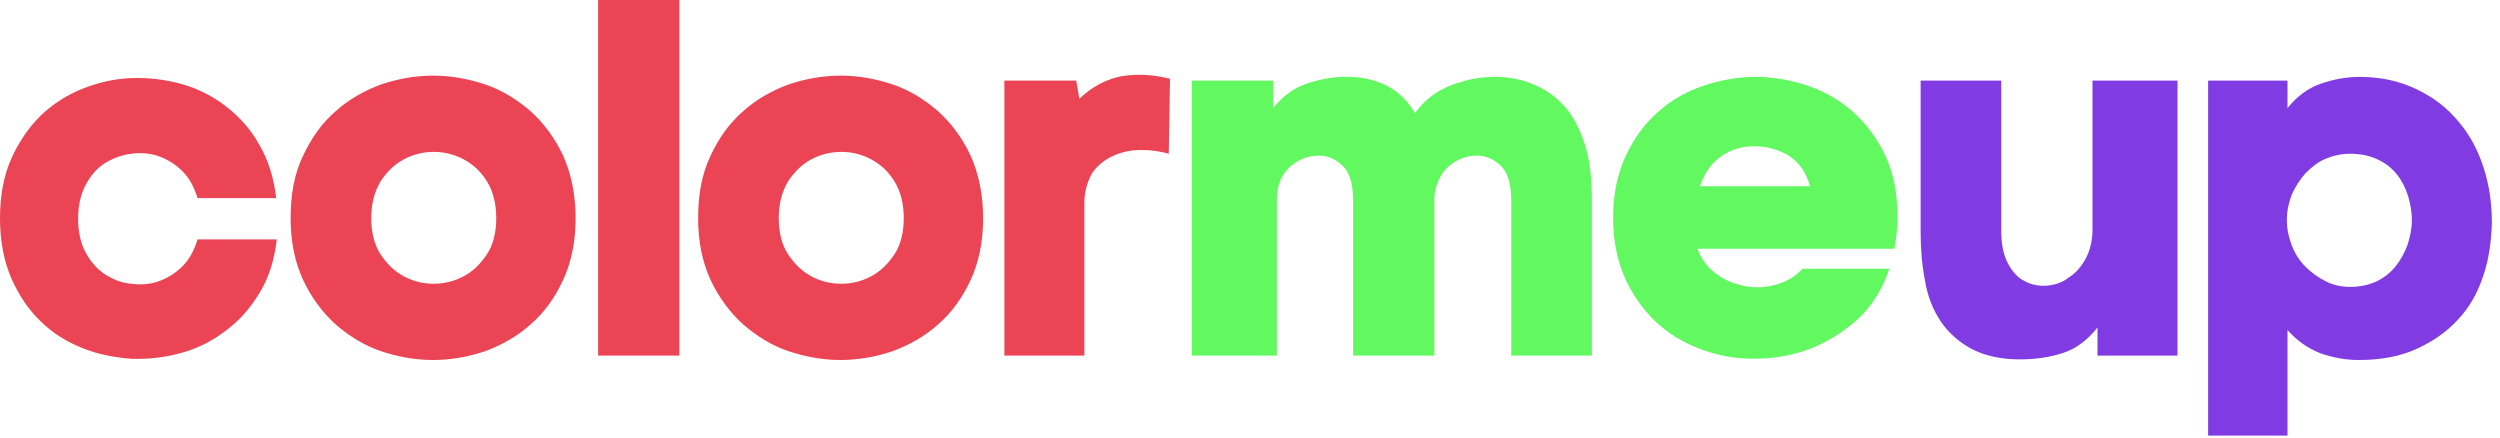
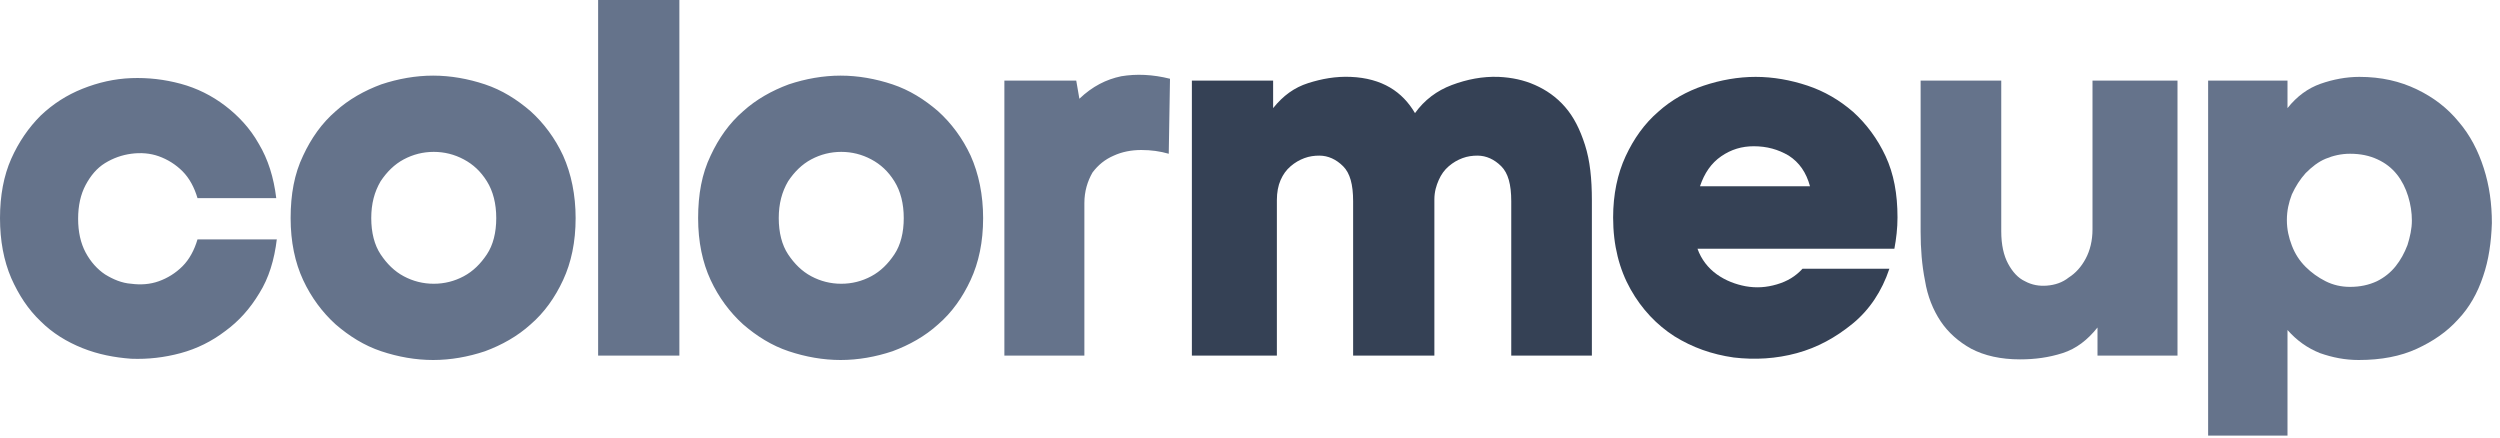
<svg xmlns="http://www.w3.org/2000/svg" version="1.1" preserveAspectRatio="xMinYMin meet" viewBox="0 0 400 70" enable-background="new 0 0 400 70">
-   <path id="color" fill="#eb4454" d="M44.3 38.2c-.4 3.4-1.3 6.3-2.8 8.7-1.5 2.5-3.3 4.5-5.5 6.1-2.1 1.6-4.5 2.8-7.1 3.5s-5.2 1-7.9.9c-2.7-.2-5.3-.7-7.8-1.7s-4.8-2.4-6.7-4.3c-2-1.9-3.5-4.2-4.7-6.9-1.2-2.8-1.8-6-1.8-9.6 0-3.6.6-6.8 1.8-9.5 1.2-2.7 2.8-5 4.7-6.9 2-1.9 4.2-3.3 6.7-4.3s5.1-1.6 7.8-1.7c2.7-.1 5.3.2 7.9.9s5 1.9 7.1 3.5c2.1 1.6 4 3.6 5.4 6.1 1.5 2.5 2.4 5.4 2.8 8.7H31.6c-.5-1.7-1.3-3.2-2.4-4.3-1.1-1.1-2.4-1.9-3.8-2.4s-2.9-.6-4.4-.4c-1.5.2-2.9.7-4.2 1.5-1.3.8-2.3 2-3.1 3.5-.8 1.5-1.2 3.3-1.2 5.4 0 2.1.4 3.9 1.2 5.4.8 1.5 1.9 2.7 3.1 3.5 1.3.8 2.7 1.4 4.2 1.5 1.5.2 3 .1 4.4-.4 1.4-.5 2.7-1.3 3.8-2.4 1.1-1.1 1.9-2.6 2.4-4.3h12.7zM92.1 34.9c0 3.8-.7 7.1-2 9.9-1.3 2.8-3 5.2-5.2 7.1-2.1 1.9-4.6 3.3-7.3 4.3-2.7.9-5.5 1.4-8.3 1.4-2.8 0-5.6-.5-8.3-1.4-2.7-.9-5.1-2.4-7.3-4.3-2.1-1.9-3.9-4.3-5.2-7.1-1.3-2.8-2-6.1-2-9.9 0-3.8.6-7.1 2-10 1.3-2.8 3-5.2 5.2-7.1 2.1-1.9 4.6-3.3 7.3-4.3 2.7-.9 5.5-1.4 8.3-1.4 2.8 0 5.6.5 8.3 1.4 2.7.9 5.1 2.4 7.3 4.3 2.1 1.9 3.9 4.3 5.2 7.1 1.3 2.9 2 6.3 2 10zm-32.7 0c0 2.3.5 4.3 1.5 5.8s2.2 2.7 3.7 3.5c1.5.8 3.1 1.2 4.8 1.2s3.3-.4 4.8-1.2c1.5-.8 2.7-2 3.7-3.5s1.5-3.5 1.5-5.8-.5-4.3-1.5-5.9c-1-1.6-2.2-2.7-3.7-3.5-1.5-.8-3.1-1.2-4.8-1.2s-3.3.4-4.8 1.2c-1.5.8-2.7 2-3.7 3.5-1 1.7-1.5 3.6-1.5 5.9zM108.7 0v56.9h-13V0h13zM157.3 34.9c0 3.8-.7 7.1-2 9.9-1.3 2.8-3 5.2-5.2 7.1-2.1 1.9-4.6 3.3-7.3 4.3-2.7.9-5.5 1.4-8.3 1.4-2.8 0-5.6-.5-8.3-1.4-2.7-.9-5.1-2.4-7.3-4.3-2.1-1.9-3.9-4.3-5.2-7.1-1.3-2.8-2-6.1-2-9.9 0-3.8.6-7.1 2-10 1.3-2.8 3-5.2 5.2-7.1 2.1-1.9 4.6-3.3 7.3-4.3 2.7-.9 5.5-1.4 8.3-1.4 2.8 0 5.6.5 8.3 1.4 2.7.9 5.1 2.4 7.3 4.3 2.1 1.9 3.9 4.3 5.2 7.1 1.3 2.9 2 6.3 2 10zm-32.7 0c0 2.3.5 4.3 1.5 5.8s2.2 2.7 3.7 3.5c1.5.8 3.1 1.2 4.8 1.2s3.3-.4 4.8-1.2c1.5-.8 2.7-2 3.7-3.5s1.5-3.5 1.5-5.8-.5-4.3-1.5-5.9c-1-1.6-2.2-2.7-3.7-3.5-1.5-.8-3.1-1.2-4.8-1.2s-3.3.4-4.8 1.2c-1.5.8-2.7 2-3.7 3.5-1 1.7-1.5 3.6-1.5 5.9zM173.5 32.5v24.4h-12.8v-44h11.5l.5 2.9c2.1-2 4.3-3.1 6.7-3.6 2.4-.4 5-.3 7.8.4l-.2 12c-1.4-.4-2.8-.6-4.4-.6-1.6 0-3.1.3-4.4.9-1.4.6-2.5 1.5-3.4 2.7-.8 1.4-1.3 3-1.3 4.9z" />
-   <path id="me" fill="#62f860" d="M190.8 12.9h12.9v4.4c1.6-2 3.4-3.3 5.6-4 2.2-.7 4.4-1.1 6.8-1 2.5.1 4.6.7 6.3 1.7s3 2.4 4 4.1c1.5-2.1 3.5-3.6 5.9-4.5 2.4-.9 4.9-1.4 7.5-1.3 2.1.1 4 .5 5.8 1.3 1.8.8 3.4 1.9 4.8 3.5s2.4 3.6 3.2 6.1c.8 2.5 1.1 5.4 1.1 8.9v24.8h-12.9V32.2c0-2.7-.5-4.5-1.6-5.6-1.1-1.1-2.4-1.7-3.8-1.7-.8 0-1.6.1-2.4.4-.8.3-1.5.7-2.2 1.3s-1.2 1.3-1.6 2.2c-.4.9-.7 1.9-.7 3.1v25h-13V32.2c0-2.7-.5-4.5-1.6-5.6-1.1-1.1-2.4-1.7-3.8-1.7-.8 0-1.6.1-2.4.4-.8.3-1.5.7-2.2 1.3-.7.6-1.2 1.3-1.6 2.2s-.6 2-.6 3.2v24.9h-13.6v-44zM303.6 34.8c0 1.7-.2 3.4-.5 5h-31.5c.6 1.7 1.7 3.1 3.1 4.1 1.4 1 3 1.6 4.6 1.9 1.7.3 3.3.2 5-.3 1.7-.5 3-1.3 4.1-2.5h13.9c-1.2 3.6-3.2 6.6-5.9 8.8-2.7 2.2-5.6 3.8-8.9 4.7-3.3.9-6.7 1.1-10.1.7-3.5-.5-6.6-1.6-9.5-3.4-2.8-1.8-5.2-4.3-7-7.5-1.8-3.2-2.8-7-2.8-11.5 0-3.7.7-7 2-9.8 1.3-2.8 3-5.2 5.2-7.1 2.1-1.9 4.6-3.3 7.3-4.2 2.7-.9 5.5-1.4 8.3-1.4 2.8 0 5.6.5 8.3 1.4 2.7.9 5.1 2.3 7.3 4.2 2.1 1.9 3.9 4.3 5.2 7.1 1.3 2.8 1.9 6 1.9 9.8zm-14-5c-.6-2.2-1.7-3.8-3.4-4.9-1.7-1-3.5-1.5-5.6-1.5-1.9 0-3.6.5-5.2 1.6s-2.7 2.7-3.4 4.8h17.6z" />
-   <path id="up" fill="#813be3" d="M348.5 56.9h-12.9v-4.5c-1.6 2-3.4 3.4-5.6 4.1-2.2.7-4.4 1-6.8 1-3.1 0-5.7-.6-7.8-1.7-2-1.1-3.7-2.6-4.9-4.4-1.2-1.8-2.1-4-2.5-6.5-.5-2.5-.7-5.1-.7-7.8V12.9h12.9V37c0 2.2.4 3.9 1.1 5.2.7 1.3 1.6 2.3 2.7 2.8 1.1.6 2.3.8 3.5.7 1.3-.1 2.5-.5 3.5-1.3 1.1-.7 2-1.7 2.7-3s1.1-2.9 1.1-4.7V12.9h13.6v44zM377.4 57.6c-2.2 0-4.2-.4-6.2-1.1-2-.8-3.7-2-5.2-3.7v16.9h-12.7V12.9H366v4.4c1.5-1.9 3.3-3.2 5.3-3.9 2-.7 4.1-1.1 6.2-1.1 3.5 0 6.5.7 9.2 2 2.7 1.3 4.9 3 6.7 5.2 1.8 2.1 3.1 4.6 4 7.4.9 2.8 1.3 5.7 1.3 8.8-.1 3-.5 5.9-1.4 8.5-.9 2.7-2.2 5-4 6.9-1.8 2-4 3.5-6.6 4.7-2.6 1.2-5.7 1.8-9.3 1.8zm-1.4-33c-1.4 0-2.7.3-3.9.8-1.2.5-2.2 1.3-3.2 2.3-.9 1-1.6 2.1-2.2 3.4-.5 1.3-.8 2.6-.8 4.1s.3 2.8.8 4.1c.5 1.3 1.2 2.4 2.2 3.4.9.9 2 1.7 3.2 2.3 1.2.6 2.5.9 3.9.9 1.6 0 3-.3 4.3-.9 1.2-.6 2.2-1.4 3-2.4.8-1 1.4-2.1 1.9-3.4.4-1.3.7-2.6.7-3.9s-.2-2.6-.6-3.9-1-2.5-1.8-3.5-1.8-1.8-3.1-2.4c-1.3-.6-2.7-.9-4.4-.9z" />
+   <path id="color" fill="#65738b" d="M44.3 38.2c-.4 3.4-1.3 6.3-2.8 8.7-1.5 2.5-3.3 4.5-5.5 6.1-2.1 1.6-4.5 2.8-7.1 3.5s-5.2 1-7.9.9c-2.7-.2-5.3-.7-7.8-1.7s-4.8-2.4-6.7-4.3c-2-1.9-3.5-4.2-4.7-6.9-1.2-2.8-1.8-6-1.8-9.6 0-3.6.6-6.8 1.8-9.5 1.2-2.7 2.8-5 4.7-6.9 2-1.9 4.2-3.3 6.7-4.3s5.1-1.6 7.8-1.7c2.7-.1 5.3.2 7.9.9s5 1.9 7.1 3.5c2.1 1.6 4 3.6 5.4 6.1 1.5 2.5 2.4 5.4 2.8 8.7H31.6c-.5-1.7-1.3-3.2-2.4-4.3-1.1-1.1-2.4-1.9-3.8-2.4s-2.9-.6-4.4-.4c-1.5.2-2.9.7-4.2 1.5-1.3.8-2.3 2-3.1 3.5-.8 1.5-1.2 3.3-1.2 5.4 0 2.1.4 3.9 1.2 5.4.8 1.5 1.9 2.7 3.1 3.5 1.3.8 2.7 1.4 4.2 1.5 1.5.2 3 .1 4.4-.4 1.4-.5 2.7-1.3 3.8-2.4 1.1-1.1 1.9-2.6 2.4-4.3h12.7zM92.1 34.9c0 3.8-.7 7.1-2 9.9-1.3 2.8-3 5.2-5.2 7.1-2.1 1.9-4.6 3.3-7.3 4.3-2.7.9-5.5 1.4-8.3 1.4-2.8 0-5.6-.5-8.3-1.4-2.7-.9-5.1-2.4-7.3-4.3-2.1-1.9-3.9-4.3-5.2-7.1-1.3-2.8-2-6.1-2-9.9 0-3.8.6-7.1 2-10 1.3-2.8 3-5.2 5.2-7.1 2.1-1.9 4.6-3.3 7.3-4.3 2.7-.9 5.5-1.4 8.3-1.4 2.8 0 5.6.5 8.3 1.4 2.7.9 5.1 2.4 7.3 4.3 2.1 1.9 3.9 4.3 5.2 7.1 1.3 2.9 2 6.3 2 10zm-32.7 0c0 2.3.5 4.3 1.5 5.8s2.2 2.7 3.7 3.5c1.5.8 3.1 1.2 4.8 1.2s3.3-.4 4.8-1.2c1.5-.8 2.7-2 3.7-3.5s1.5-3.5 1.5-5.8-.5-4.3-1.5-5.9c-1-1.6-2.2-2.7-3.7-3.5-1.5-.8-3.1-1.2-4.8-1.2s-3.3.4-4.8 1.2c-1.5.8-2.7 2-3.7 3.5-1 1.7-1.5 3.6-1.5 5.9zM108.7 0v56.9h-13V0h13zM157.3 34.9c0 3.8-.7 7.1-2 9.9-1.3 2.8-3 5.2-5.2 7.1-2.1 1.9-4.6 3.3-7.3 4.3-2.7.9-5.5 1.4-8.3 1.4-2.8 0-5.6-.5-8.3-1.4-2.7-.9-5.1-2.4-7.3-4.3-2.1-1.9-3.9-4.3-5.2-7.1-1.3-2.8-2-6.1-2-9.9 0-3.8.6-7.1 2-10 1.3-2.8 3-5.2 5.2-7.1 2.1-1.9 4.6-3.3 7.3-4.3 2.7-.9 5.5-1.4 8.3-1.4 2.8 0 5.6.5 8.3 1.4 2.7.9 5.1 2.4 7.3 4.3 2.1 1.9 3.9 4.3 5.2 7.1 1.3 2.9 2 6.3 2 10zm-32.7 0c0 2.3.5 4.3 1.5 5.8s2.2 2.7 3.7 3.5c1.5.8 3.1 1.2 4.8 1.2s3.3-.4 4.8-1.2c1.5-.8 2.7-2 3.7-3.5s1.5-3.5 1.5-5.8-.5-4.3-1.5-5.9c-1-1.6-2.2-2.7-3.7-3.5-1.5-.8-3.1-1.2-4.8-1.2s-3.3.4-4.8 1.2c-1.5.8-2.7 2-3.7 3.5-1 1.7-1.5 3.6-1.5 5.9zM173.5 32.5v24.4h-12.8v-44h11.5l.5 2.9c2.1-2 4.3-3.1 6.7-3.6 2.4-.4 5-.3 7.8.4l-.2 12c-1.4-.4-2.8-.6-4.4-.6-1.6 0-3.1.3-4.4.9-1.4.6-2.5 1.5-3.4 2.7-.8 1.4-1.3 3-1.3 4.9z" />
+   <path id="me" fill="#354155" d="M190.8 12.9h12.9v4.4c1.6-2 3.4-3.3 5.6-4 2.2-.7 4.4-1.1 6.8-1 2.5.1 4.6.7 6.3 1.7s3 2.4 4 4.1c1.5-2.1 3.5-3.6 5.9-4.5 2.4-.9 4.9-1.4 7.5-1.3 2.1.1 4 .5 5.8 1.3 1.8.8 3.4 1.9 4.8 3.5s2.4 3.6 3.2 6.1c.8 2.5 1.1 5.4 1.1 8.9v24.8h-12.9V32.2c0-2.7-.5-4.5-1.6-5.6-1.1-1.1-2.4-1.7-3.8-1.7-.8 0-1.6.1-2.4.4-.8.3-1.5.7-2.2 1.3s-1.2 1.3-1.6 2.2c-.4.9-.7 1.9-.7 3.1v25h-13V32.2c0-2.7-.5-4.5-1.6-5.6-1.1-1.1-2.4-1.7-3.8-1.7-.8 0-1.6.1-2.4.4-.8.3-1.5.7-2.2 1.3-.7.6-1.2 1.3-1.6 2.2s-.6 2-.6 3.2v24.9h-13.6v-44zM303.6 34.8c0 1.7-.2 3.4-.5 5h-31.5c.6 1.7 1.7 3.1 3.1 4.1 1.4 1 3 1.6 4.6 1.9 1.7.3 3.3.2 5-.3 1.7-.5 3-1.3 4.1-2.5h13.9c-1.2 3.6-3.2 6.6-5.9 8.8-2.7 2.2-5.6 3.8-8.9 4.7-3.3.9-6.7 1.1-10.1.7-3.5-.5-6.6-1.6-9.5-3.4-2.8-1.8-5.2-4.3-7-7.5-1.8-3.2-2.8-7-2.8-11.5 0-3.7.7-7 2-9.8 1.3-2.8 3-5.2 5.2-7.1 2.1-1.9 4.6-3.3 7.3-4.2 2.7-.9 5.5-1.4 8.3-1.4 2.8 0 5.6.5 8.3 1.4 2.7.9 5.1 2.3 7.3 4.2 2.1 1.9 3.9 4.3 5.2 7.1 1.3 2.8 1.9 6 1.9 9.8zm-14-5c-.6-2.2-1.7-3.8-3.4-4.9-1.7-1-3.5-1.5-5.6-1.5-1.9 0-3.6.5-5.2 1.6s-2.7 2.7-3.4 4.8h17.6z" />
+   <path id="up" fill="#65738b" d="M348.5 56.9h-12.9v-4.5c-1.6 2-3.4 3.4-5.6 4.1-2.2.7-4.4 1-6.8 1-3.1 0-5.7-.6-7.8-1.7-2-1.1-3.7-2.6-4.9-4.4-1.2-1.8-2.1-4-2.5-6.5-.5-2.5-.7-5.1-.7-7.8V12.9h12.9V37c0 2.2.4 3.9 1.1 5.2.7 1.3 1.6 2.3 2.7 2.8 1.1.6 2.3.8 3.5.7 1.3-.1 2.5-.5 3.5-1.3 1.1-.7 2-1.7 2.7-3s1.1-2.9 1.1-4.7V12.9h13.6v44zM377.4 57.6c-2.2 0-4.2-.4-6.2-1.1-2-.8-3.7-2-5.2-3.7v16.9h-12.7V12.9H366v4.4c1.5-1.9 3.3-3.2 5.3-3.9 2-.7 4.1-1.1 6.2-1.1 3.5 0 6.5.7 9.2 2 2.7 1.3 4.9 3 6.7 5.2 1.8 2.1 3.1 4.6 4 7.4.9 2.8 1.3 5.7 1.3 8.8-.1 3-.5 5.9-1.4 8.5-.9 2.7-2.2 5-4 6.9-1.8 2-4 3.5-6.6 4.7-2.6 1.2-5.7 1.8-9.3 1.8zm-1.4-33c-1.4 0-2.7.3-3.9.8-1.2.5-2.2 1.3-3.2 2.3-.9 1-1.6 2.1-2.2 3.4-.5 1.3-.8 2.6-.8 4.1s.3 2.8.8 4.1c.5 1.3 1.2 2.4 2.2 3.4.9.9 2 1.7 3.2 2.3 1.2.6 2.5.9 3.9.9 1.6 0 3-.3 4.3-.9 1.2-.6 2.2-1.4 3-2.4.8-1 1.4-2.1 1.9-3.4.4-1.3.7-2.6.7-3.9s-.2-2.6-.6-3.9-1-2.5-1.8-3.5-1.8-1.8-3.1-2.4c-1.3-.6-2.7-.9-4.4-.9z" />
</svg>
